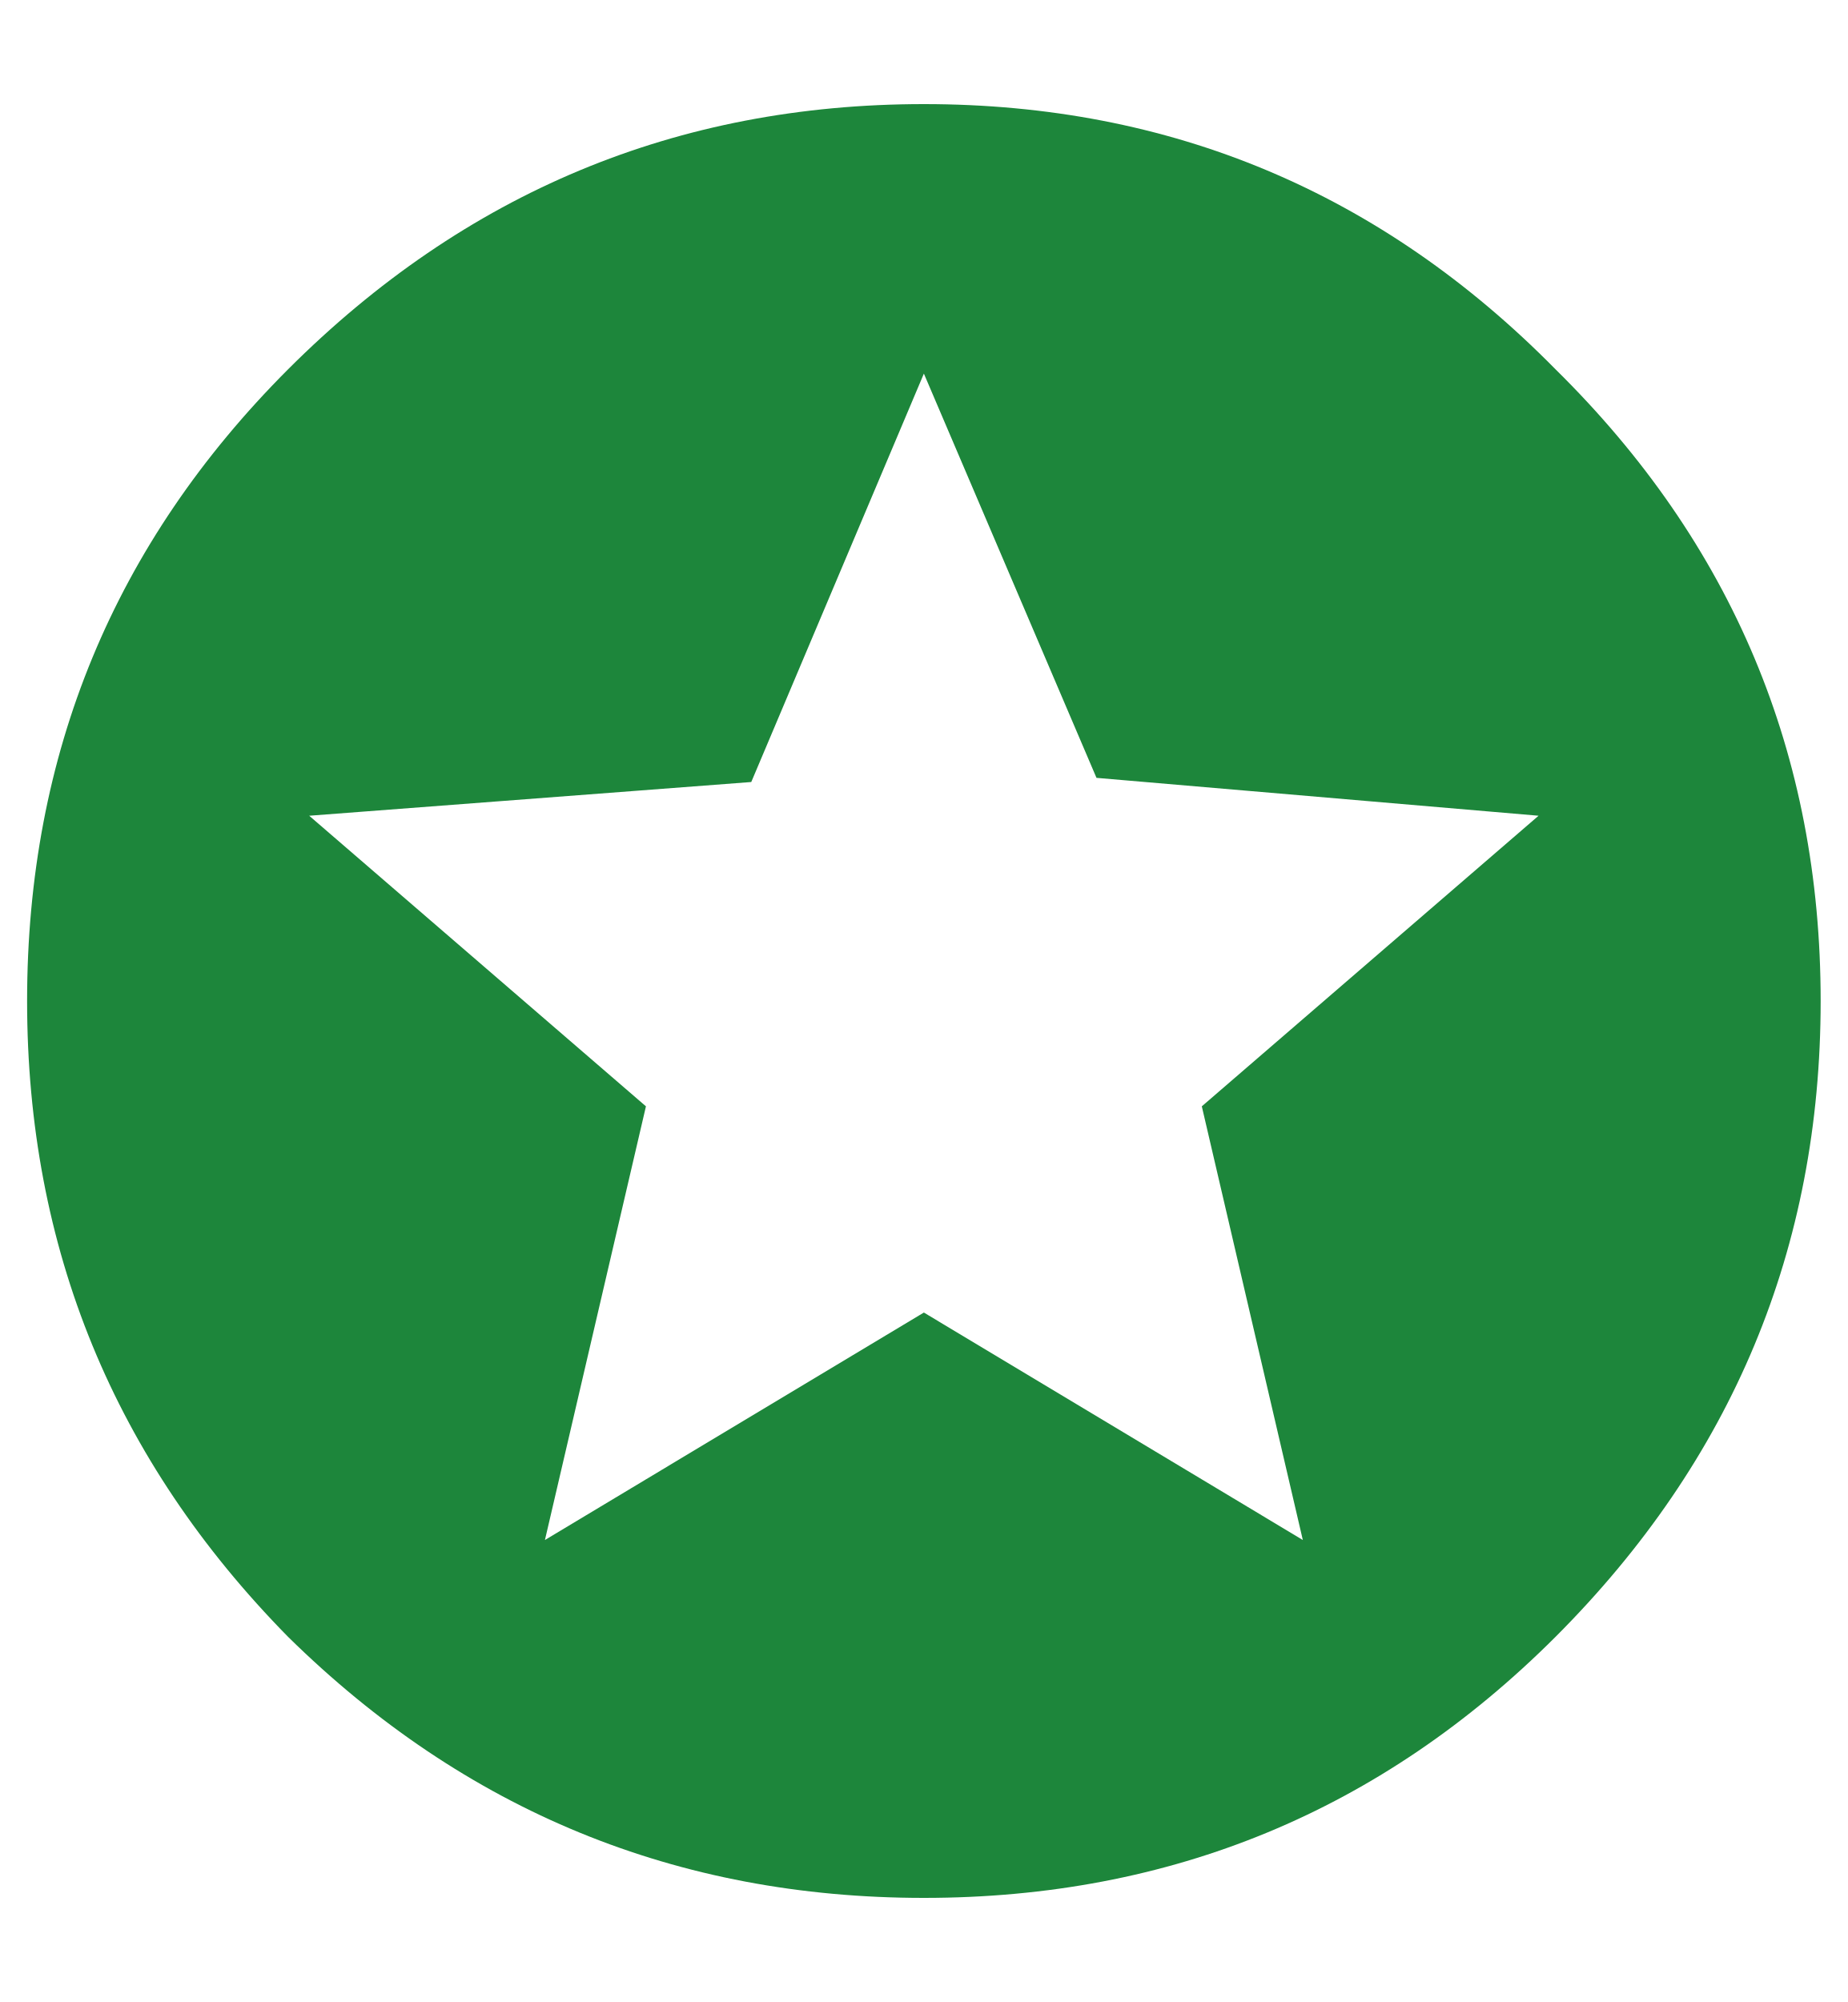
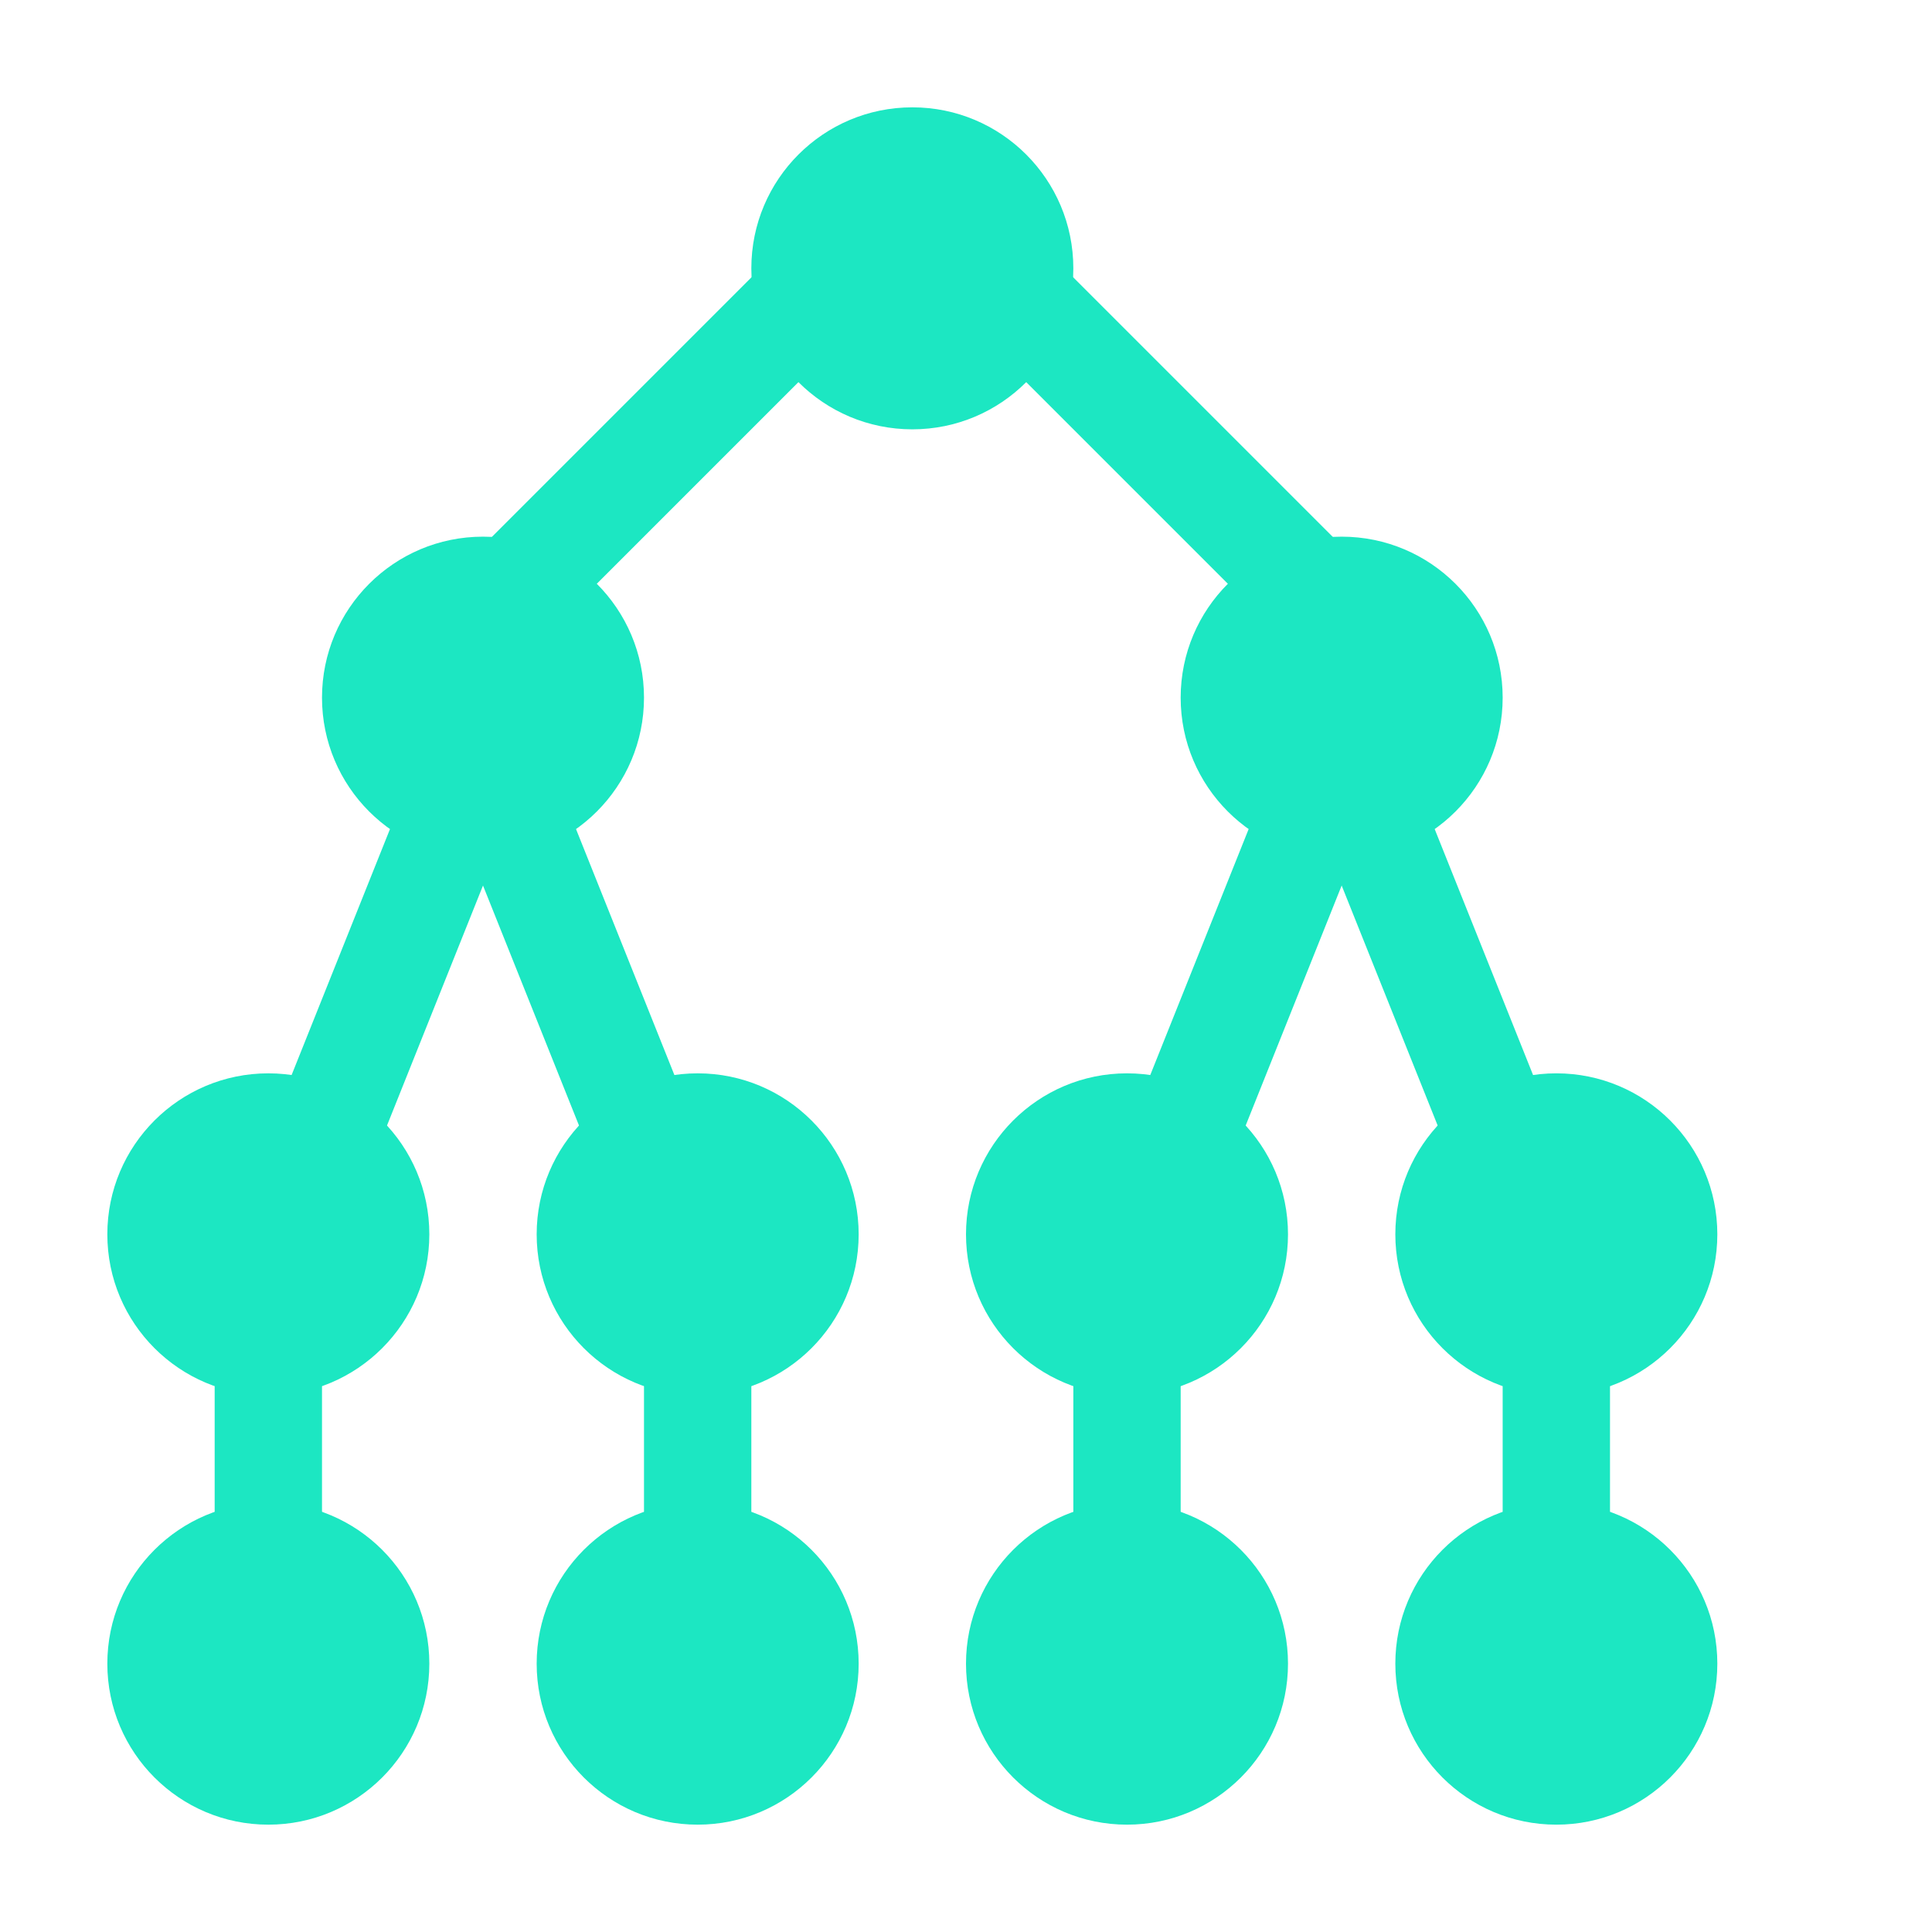
- <svg xmlns="http://www.w3.org/2000/svg" width="12" height="13" viewBox="0 0 12 13" fill="none">
-   <path d="M8.461 10L7.805 7.184L9.992 5.297L7.121 5.051L6 2.426L4.879 5.078L2.008 5.297L4.195 7.184L3.539 10L6 8.523L8.461 10ZM1.871 2.398C3.02 1.25 4.396 0.676 6 0.676C7.604 0.676 8.971 1.25 10.102 2.398C11.25 3.529 11.824 4.896 11.824 6.5C11.824 8.104 11.25 9.48 10.102 10.629C8.971 11.759 7.604 12.324 6 12.324C4.396 12.324 3.02 11.759 1.871 10.629C0.741 9.48 0.176 8.104 0.176 6.5C0.176 4.896 0.741 3.529 1.871 2.398Z" fill="#1D863B" />
+ <svg xmlns="http://www.w3.org/2000/svg" width="18" height="18" viewBox="0 0 18 18" fill="none">
+   <circle cx="8.5" cy="2.5" r="1.5" fill="#1CE7C2" />
+   <circle cx="4.5" cy="6.5" r="1.5" fill="#1CE7C2" />
+   <circle cx="2.5" cy="11.5" r="1.5" fill="#1CE7C2" />
+   <circle cx="6.5" cy="11.5" r="1.5" fill="#1CE7C2" />
+   <circle cx="10.5" cy="11.5" r="1.5" fill="#1CE7C2" />
+   <circle cx="14.5" cy="11.5" r="1.5" fill="#1CE7C2" />
+   <circle cx="2.5" cy="15.5" r="1.5" fill="#1CE7C2" />
+   <circle cx="6.5" cy="15.5" r="1.5" fill="#1CE7C2" />
+   <circle cx="10.5" cy="15.5" r="1.5" fill="#1CE7C2" />
+   <circle cx="14.5" cy="15.5" r="1.5" fill="#1CE7C2" />
+   <circle cx="12.5" cy="6.5" r="1.5" fill="#1CE7C2" />
+   <line x1="8.354" y1="1.646" x2="13.354" y2="6.646" stroke="#1CE7C2" />
+   <line x1="3.646" y1="6.646" x2="8.646" y2="1.646" stroke="#1CE7C2" />
+   <line x1="12.464" y1="6.814" x2="14.464" y2="11.814" stroke="#1CE7C2" />
+   <line x1="10.536" y1="11.814" x2="12.536" y2="6.814" stroke="#1CE7C2" />
+   <line x1="2.536" y1="11.814" x2="4.536" y2="6.814" stroke="#1CE7C2" />
+   <line x1="4.464" y1="6.814" x2="6.464" y2="11.814" stroke="#1CE7C2" />
+   <line x1="2.5" y1="11" x2="2.5" y2="16" stroke="#1CE7C2" />
+   <line x1="6.5" y1="11" x2="6.5" y2="16" stroke="#1CE7C2" />
+   <line x1="10.5" y1="11" x2="10.5" y2="16" stroke="#1CE7C2" />
+   <line x1="14.5" y1="11" x2="14.5" y2="16" stroke="#1CE7C2" />
</svg>
